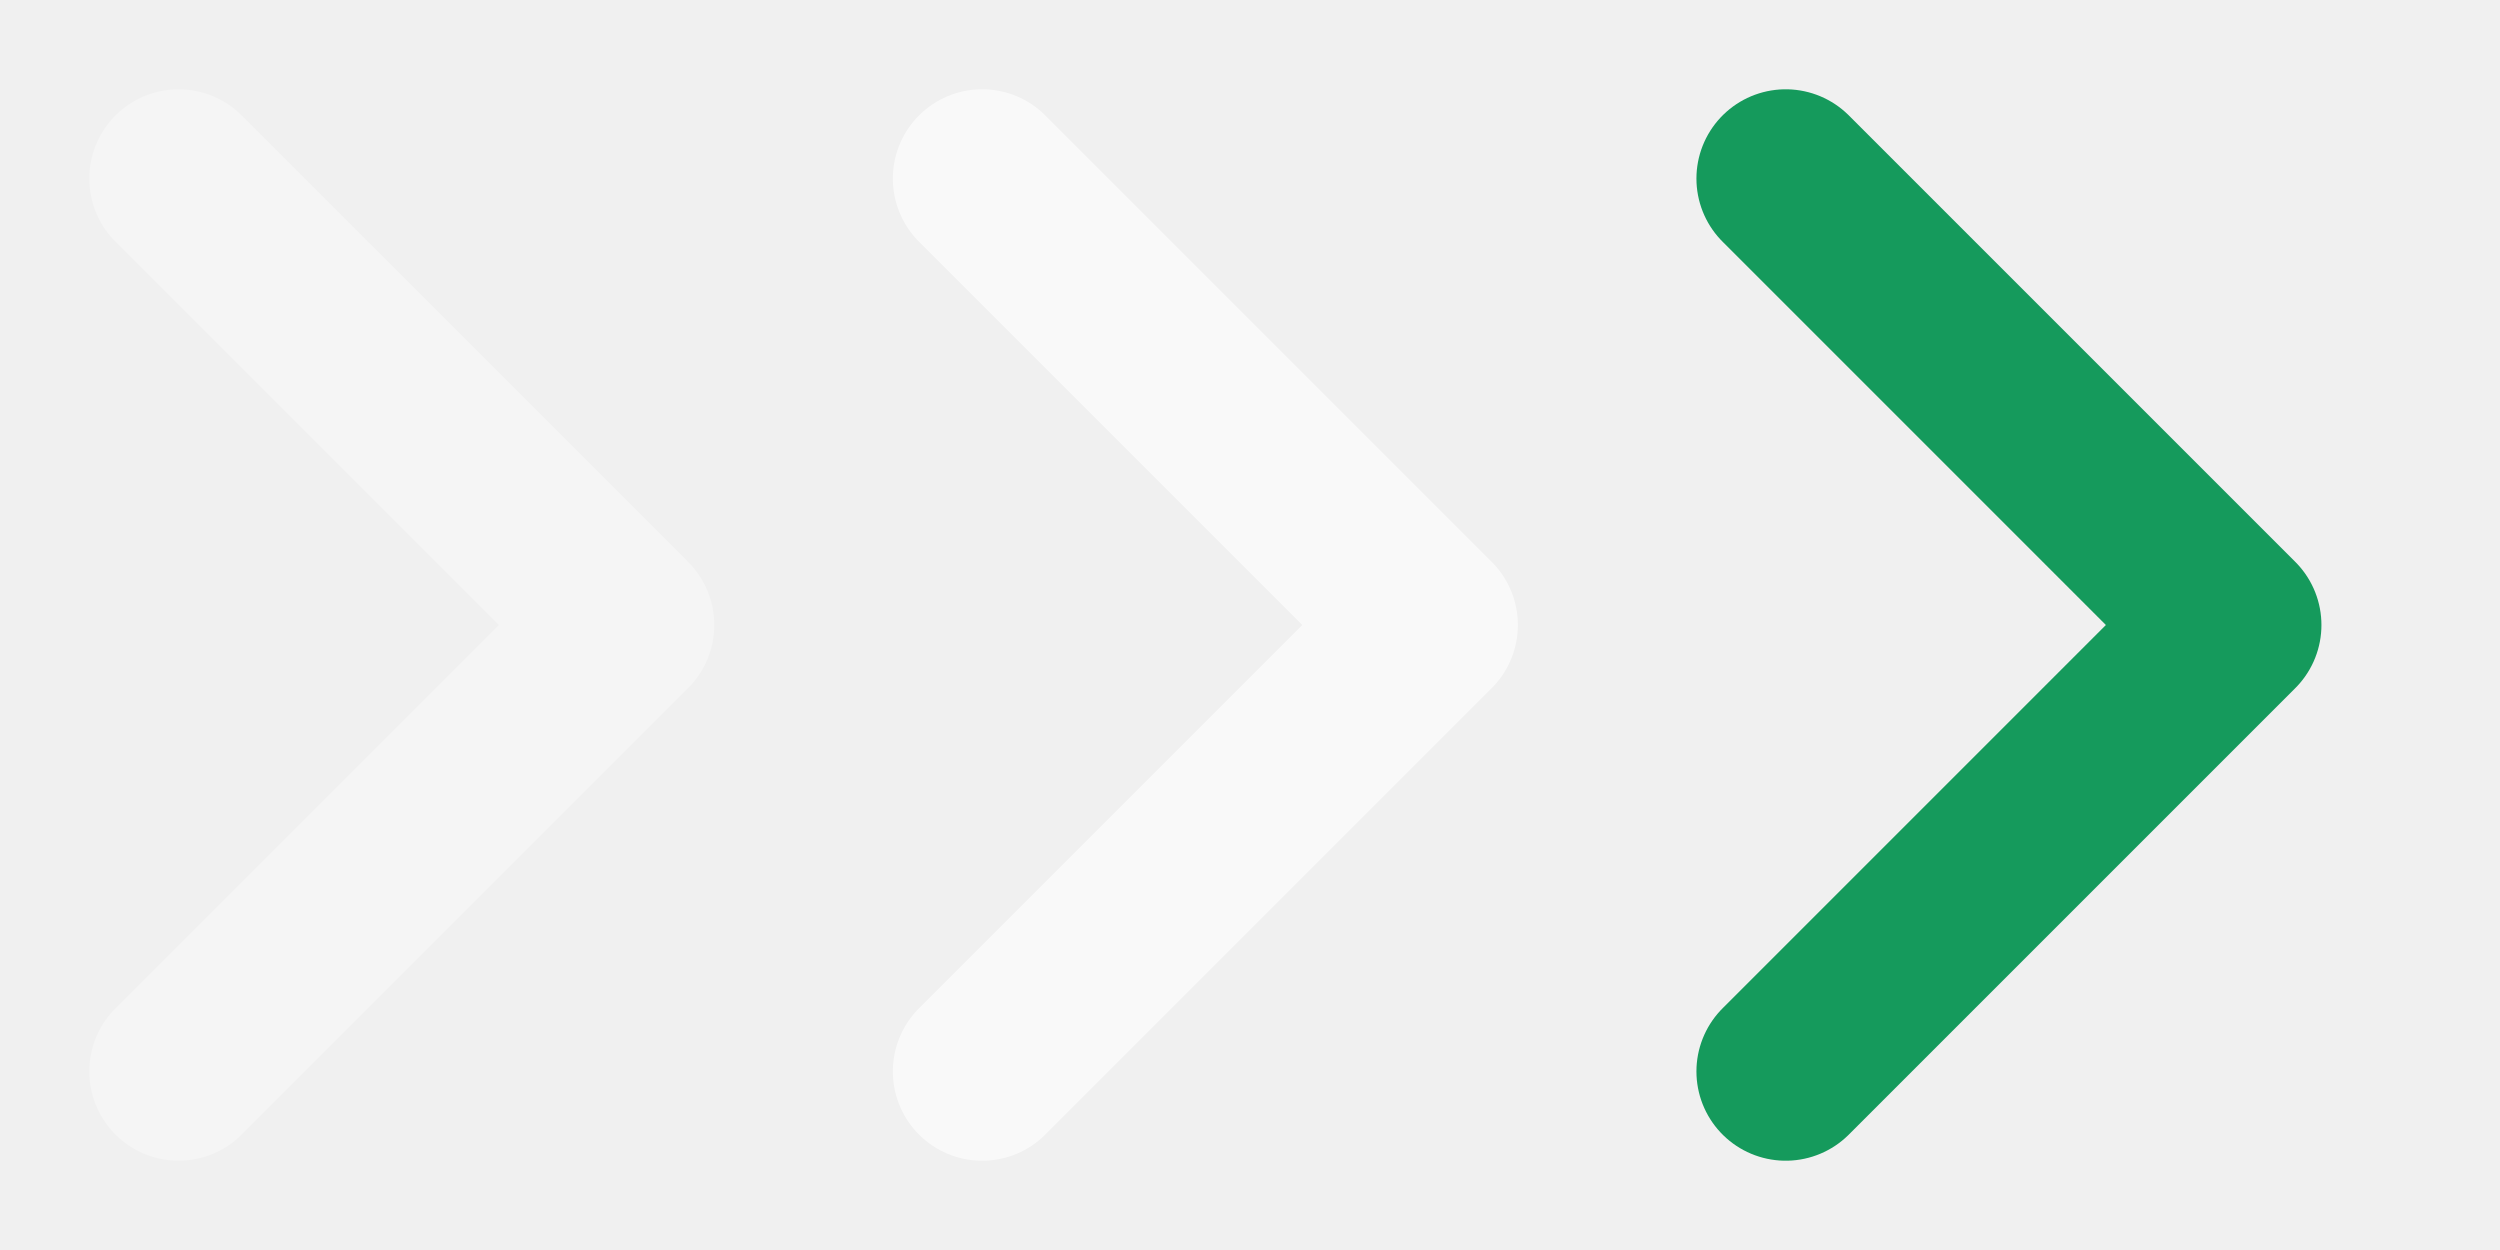
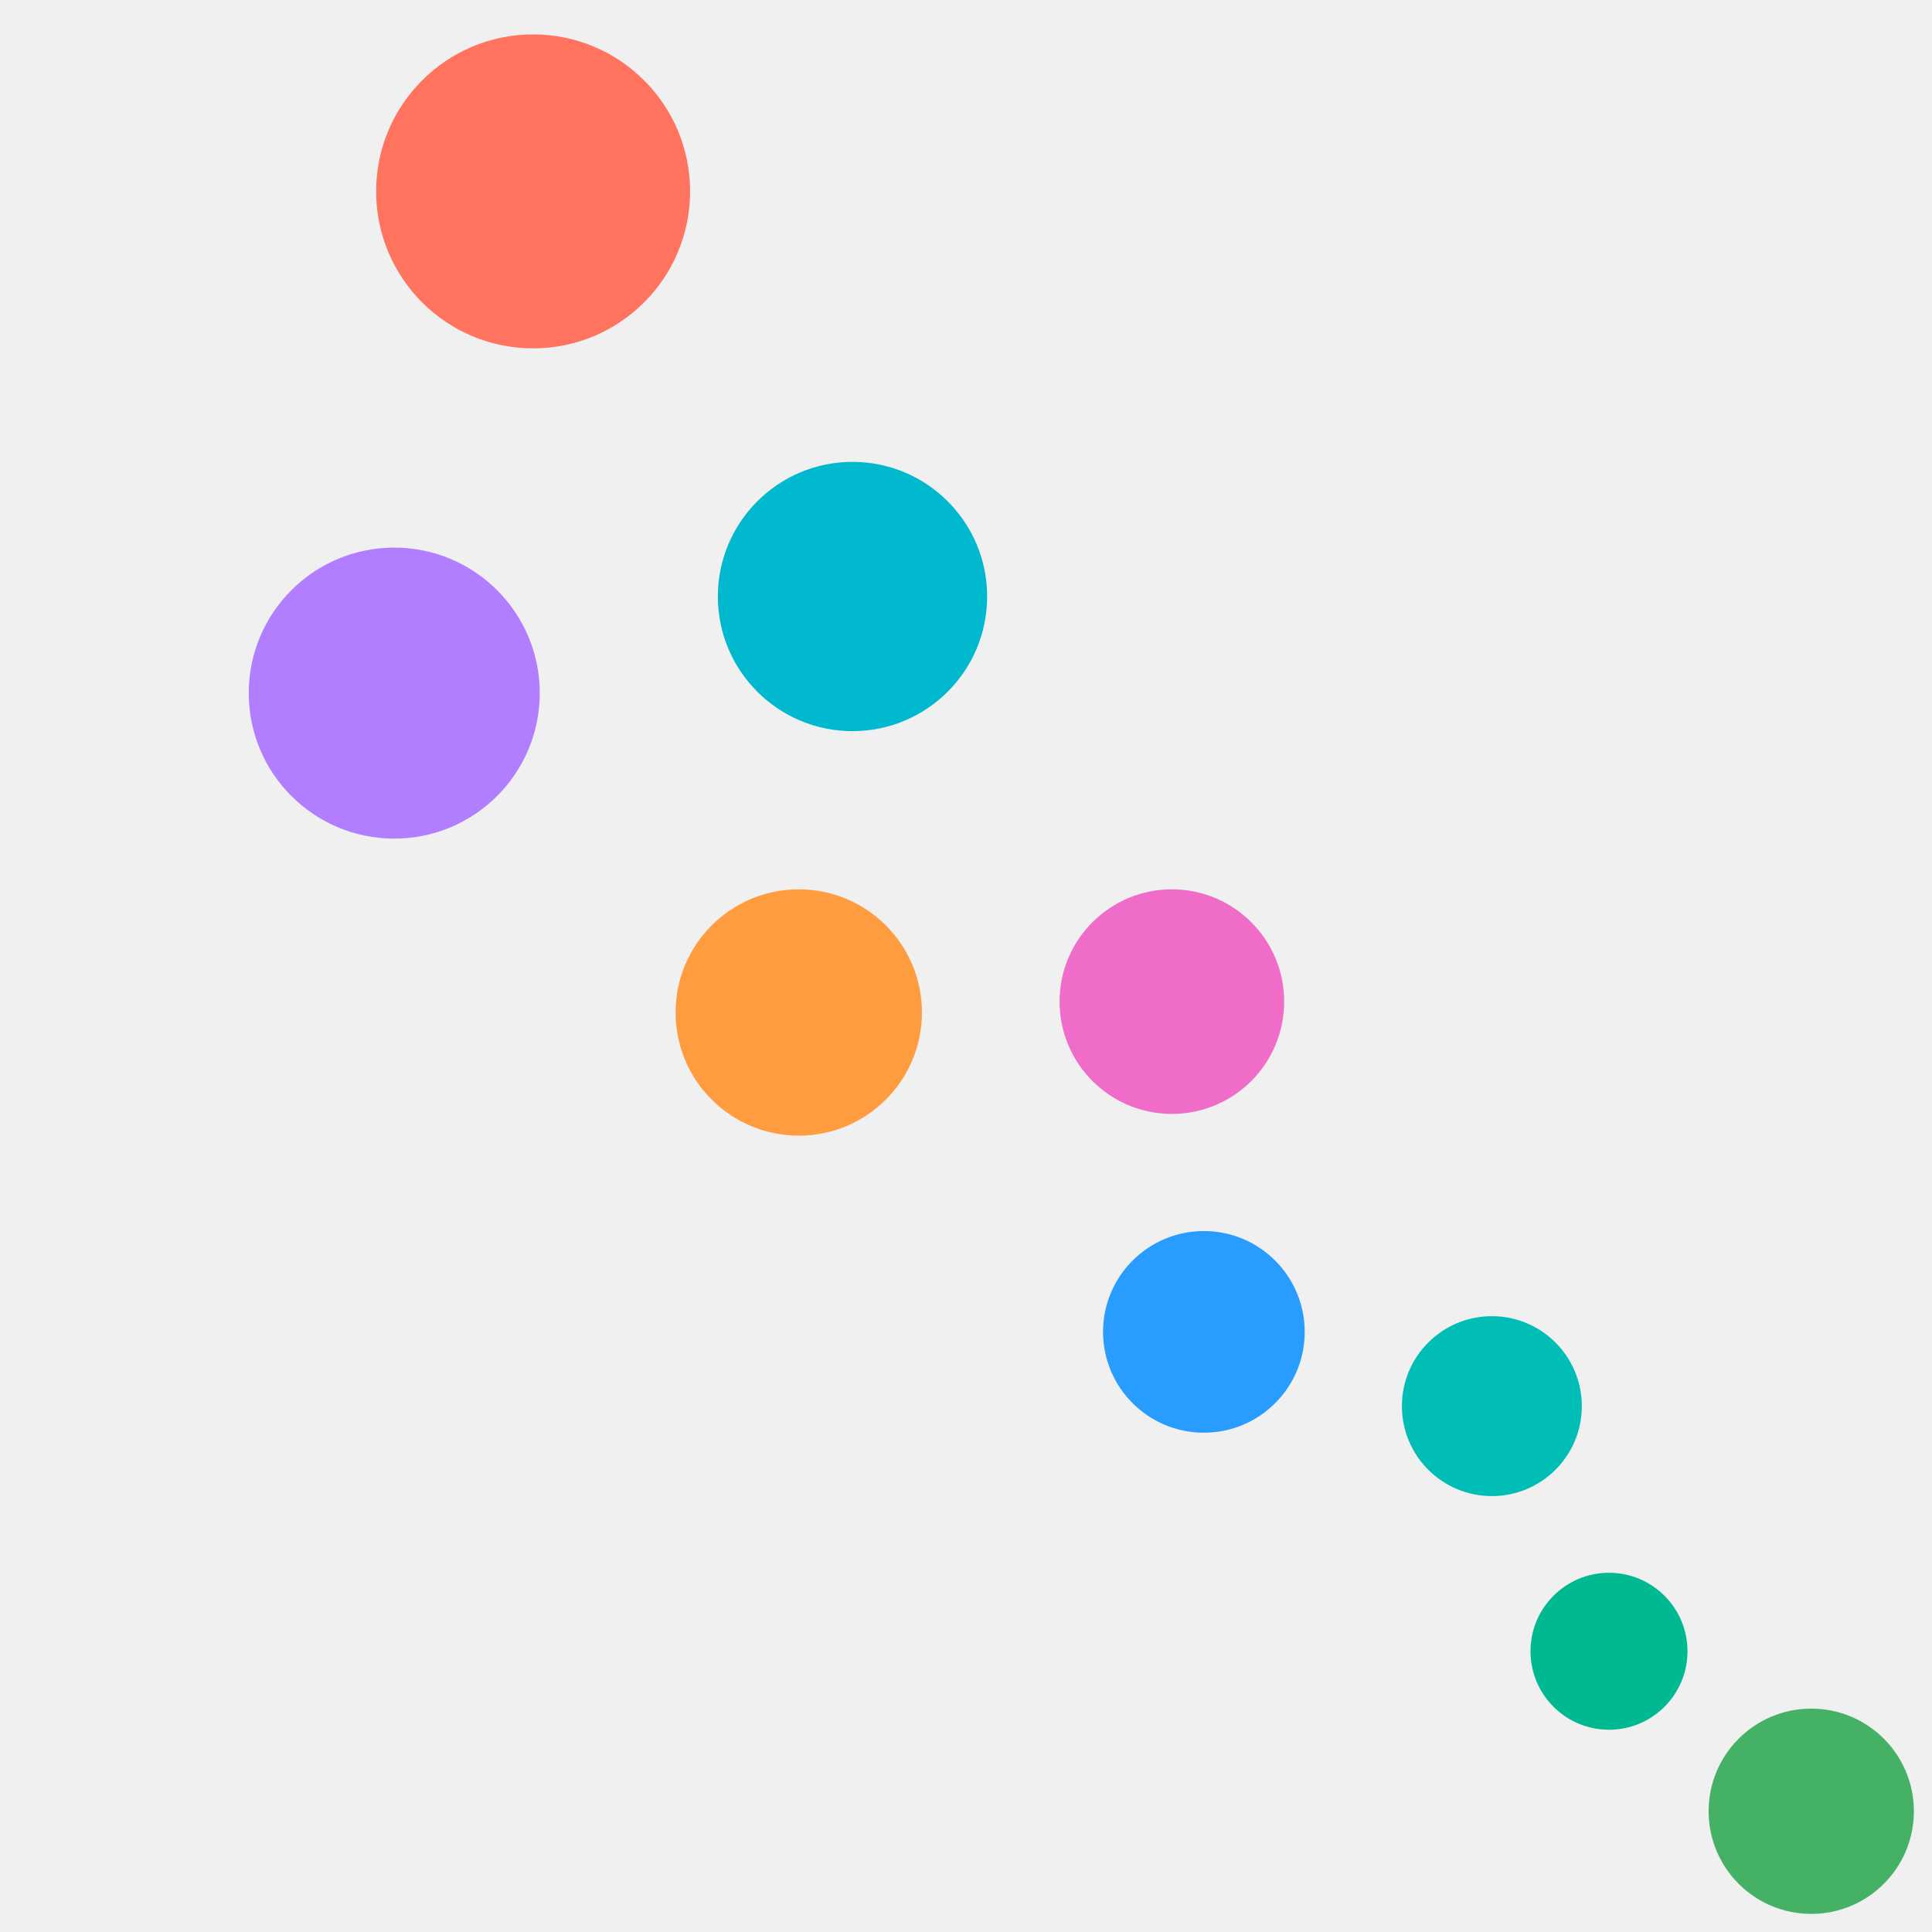
- <svg xmlns="http://www.w3.org/2000/svg" viewBox="0 0 56 28" fill="none" stroke-linecap="round" stroke-linejoin="round" stroke-width="4" role="img" aria-label="Everflow">
-   <polyline points="4,4 14,14 4,24" stroke="#ffffff" stroke-opacity="0.32" />
-   <polyline points="22,4 32,14 22,24" stroke="#ffffff" stroke-opacity="0.62" />
-   <polyline points="40,4 50,14 40,24" stroke="#159a5c" />
+ <svg xmlns="http://www.w3.org/2000/svg" viewBox="0 0 32 32" role="img" aria-label="Syntropy">
+   <circle cx="8.83" cy="3.17" r="2.6" fill="#ff735f" />
+   <circle cx="6.53" cy="11.48" r="2.41" fill="#b17eff" />
+   <circle cx="14.12" cy="9.88" r="2.23" fill="#00b9cf" />
+   <circle cx="13.23" cy="16.77" r="2.04" fill="#ff9c3f" />
+   <circle cx="19.41" cy="16.59" r="1.86" fill="#ef6dc9" />
+   <circle cx="19.94" cy="22.06" r="1.67" fill="#299cff" />
+   <circle cx="24.71" cy="23.29" r="1.49" fill="#00bdb6" />
+   <circle cx="26.65" cy="27.35" r="1.3" fill="#00b991" />
+   <circle cx="30.0" cy="30.0" r="1.7" fill="#45b164" />
</svg>
